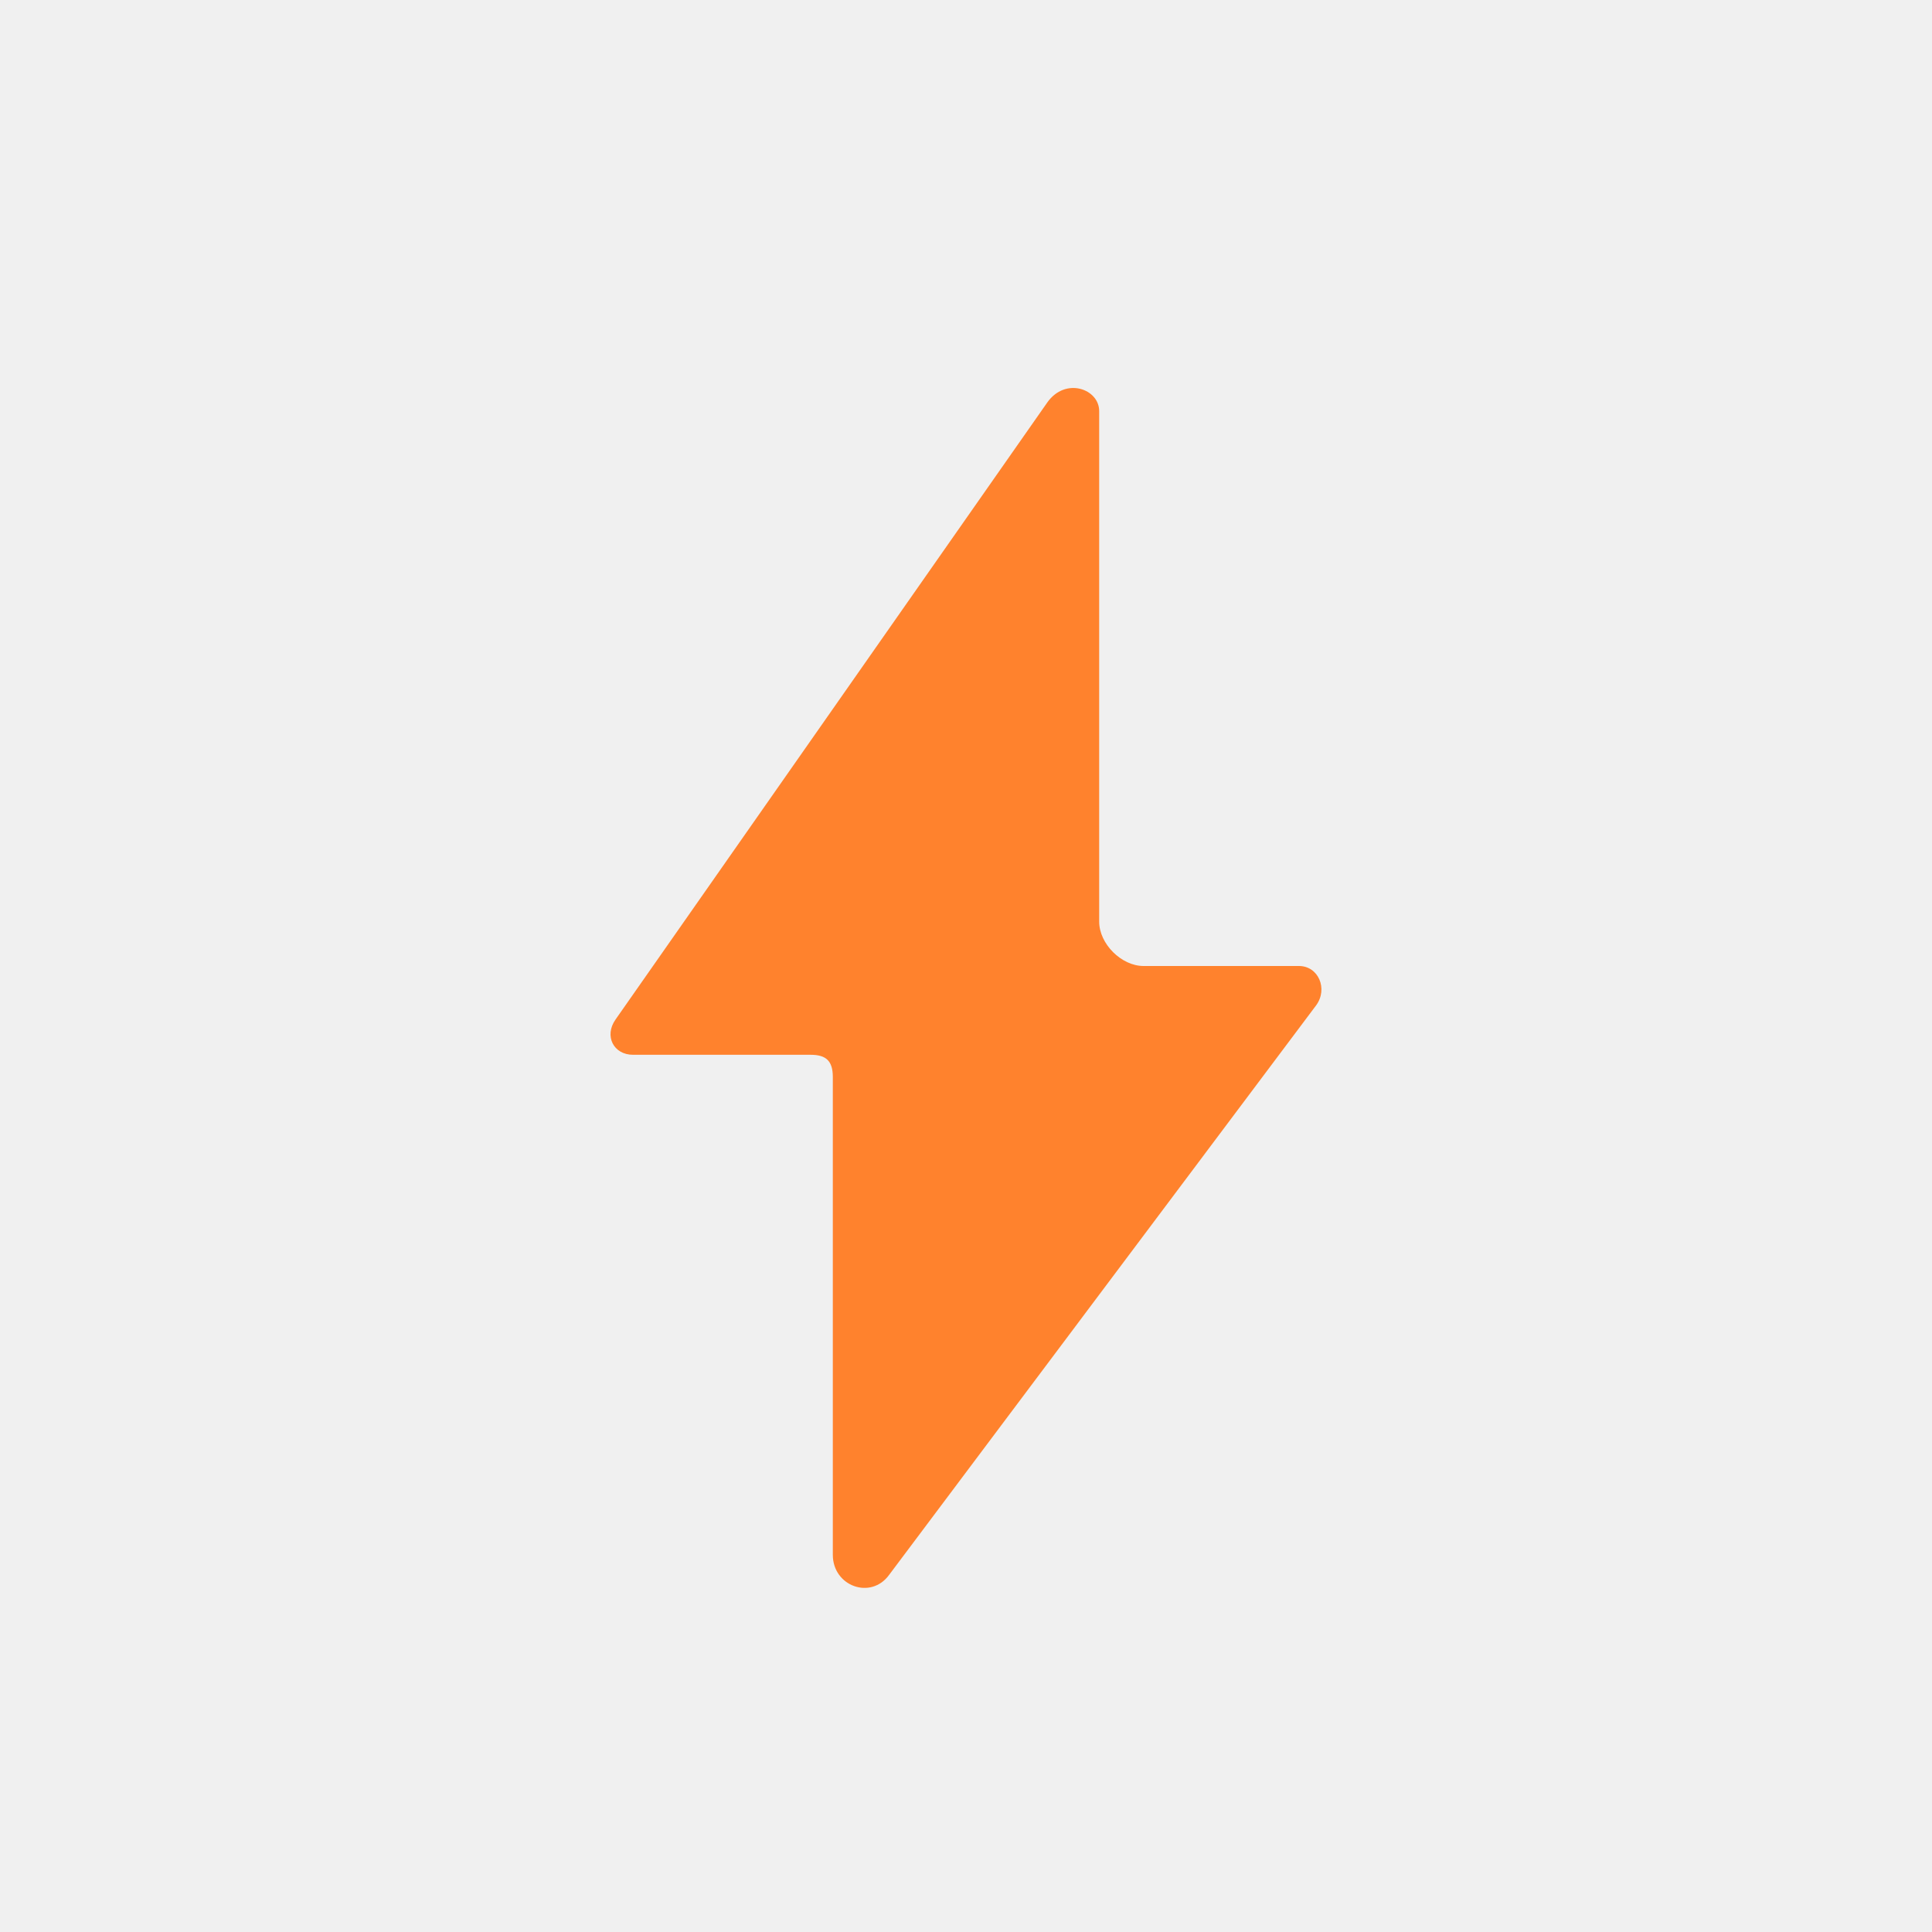
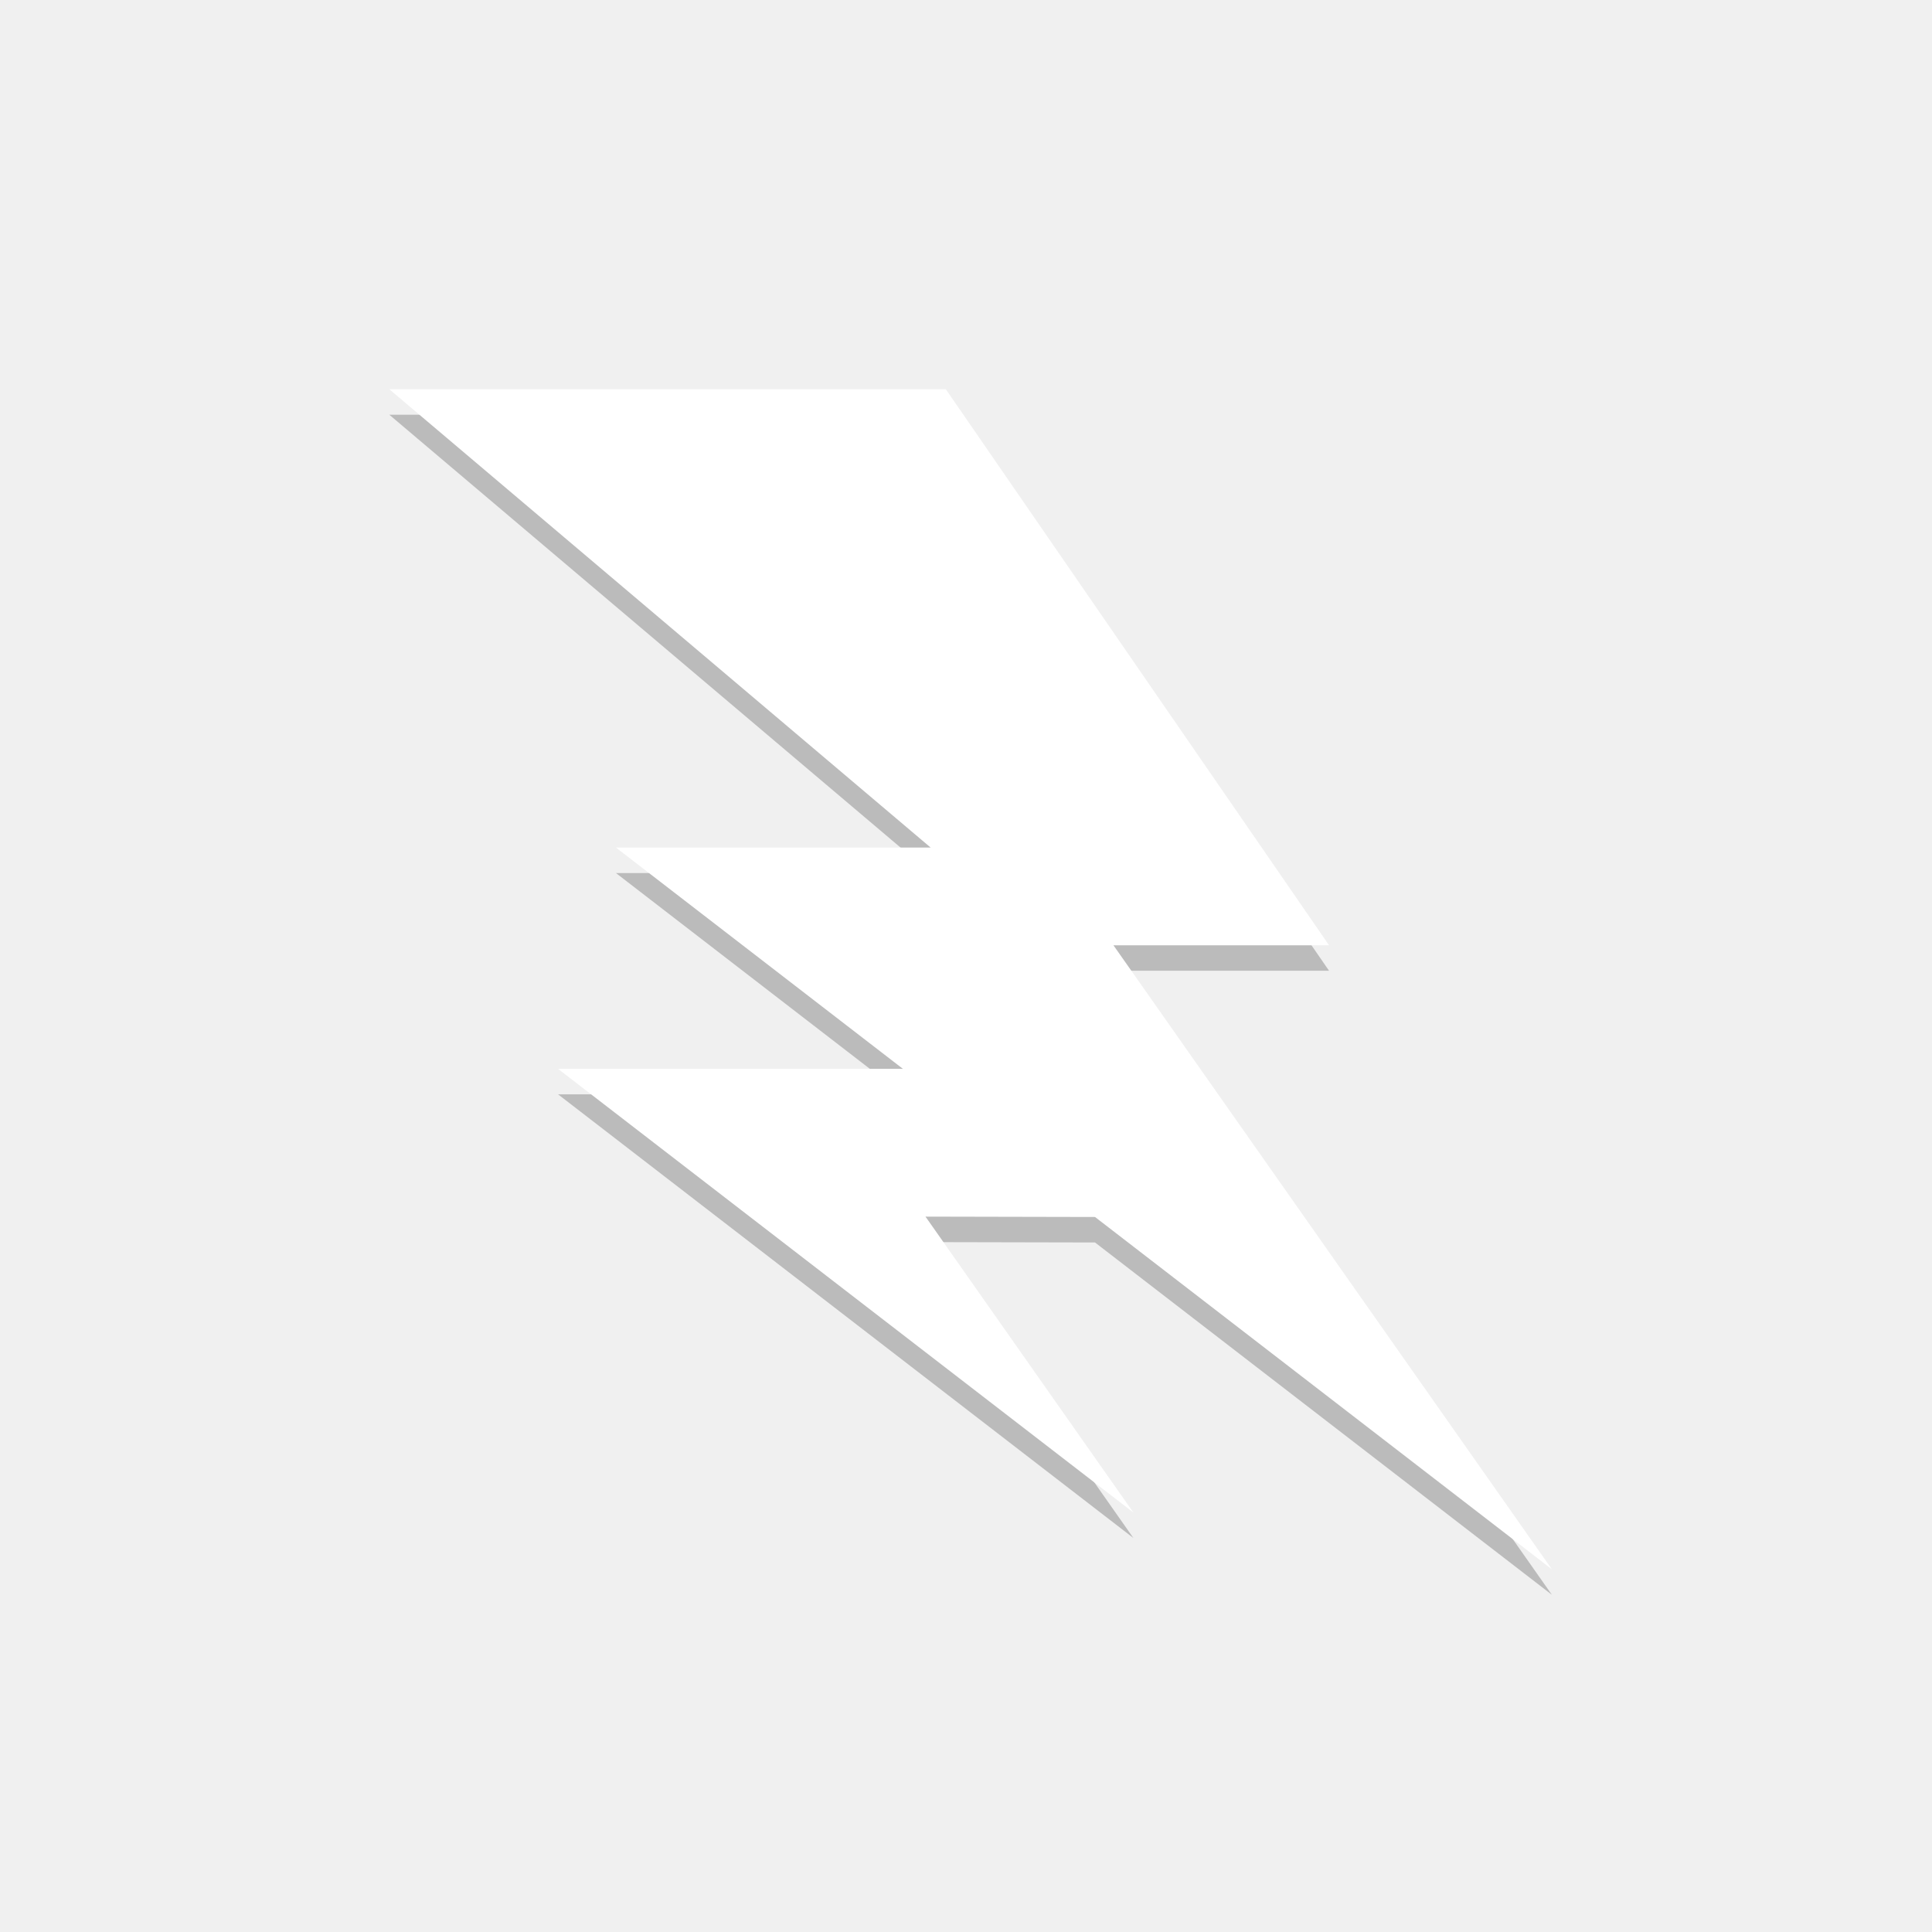
- <svg xmlns="http://www.w3.org/2000/svg" viewBox="-5.76 -5.76 43.52 43.52">
-   <path fill="#ff822d" d="m17.831 3.306l-9.726 13.9c-.26.37-.045.794.395.794h4c.35 0 .5.14.5.5v10.763c0 .71.86 1.02 1.27.45l9.618-12.828c.27-.37.052-.885-.388-.885H20c-.5 0-1-.5-1-1V3.5c0-.5-.76-.774-1.169-.194" />
+ <svg xmlns="http://www.w3.org/2000/svg" viewBox="-122.88 -122.88 757.76 757.76">
+   <g transform="translate(0 10)" opacity=".22">
+     <path fill="#000" d="M29.805 29.777L242.14 209.55H118.712l112.54 86.784H95.995l225.656 174.012l-81.537-116.05l66.487.143l179.185 138.175l-171.96-244.746h84.568L248.082 29.776z" />
+   </g>
+   <path fill="#fff" d="M29.805 29.777L242.14 209.55H118.712l112.54 86.784H95.995l225.656 174.012l-81.537-116.05l66.487.143l179.185 138.175l-171.96-244.746h84.568L248.082 29.776z" />
</svg>
